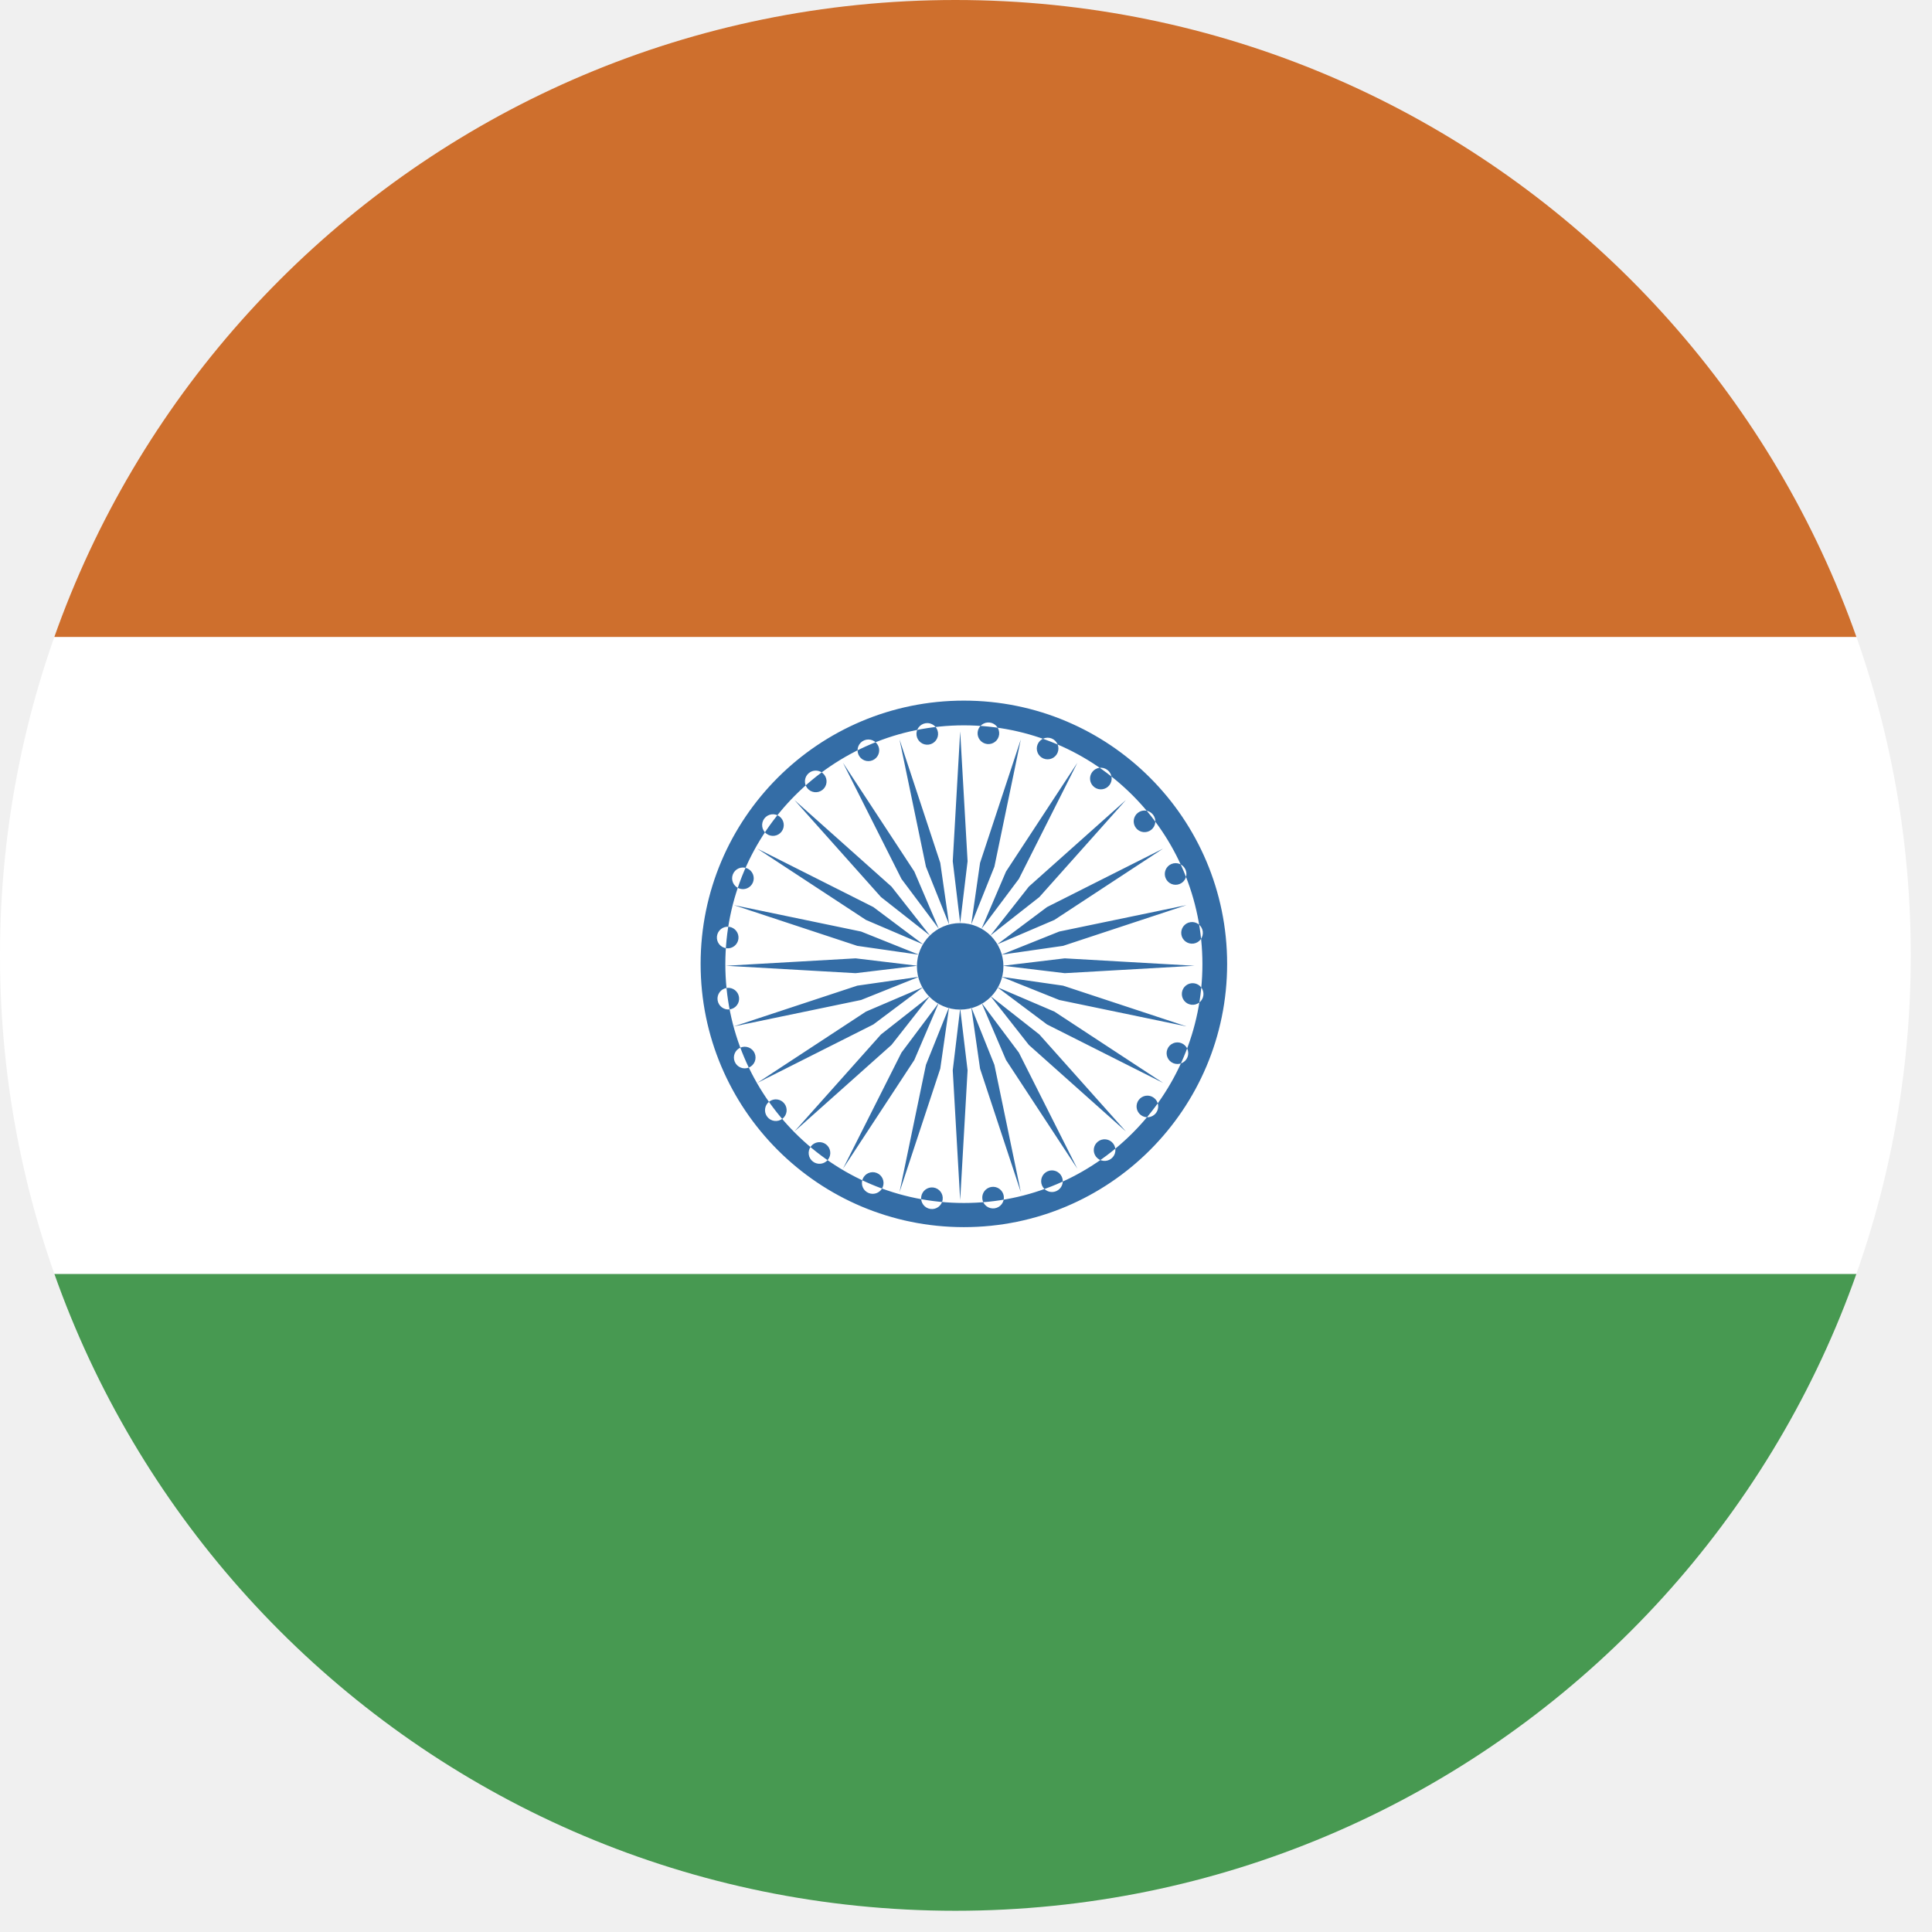
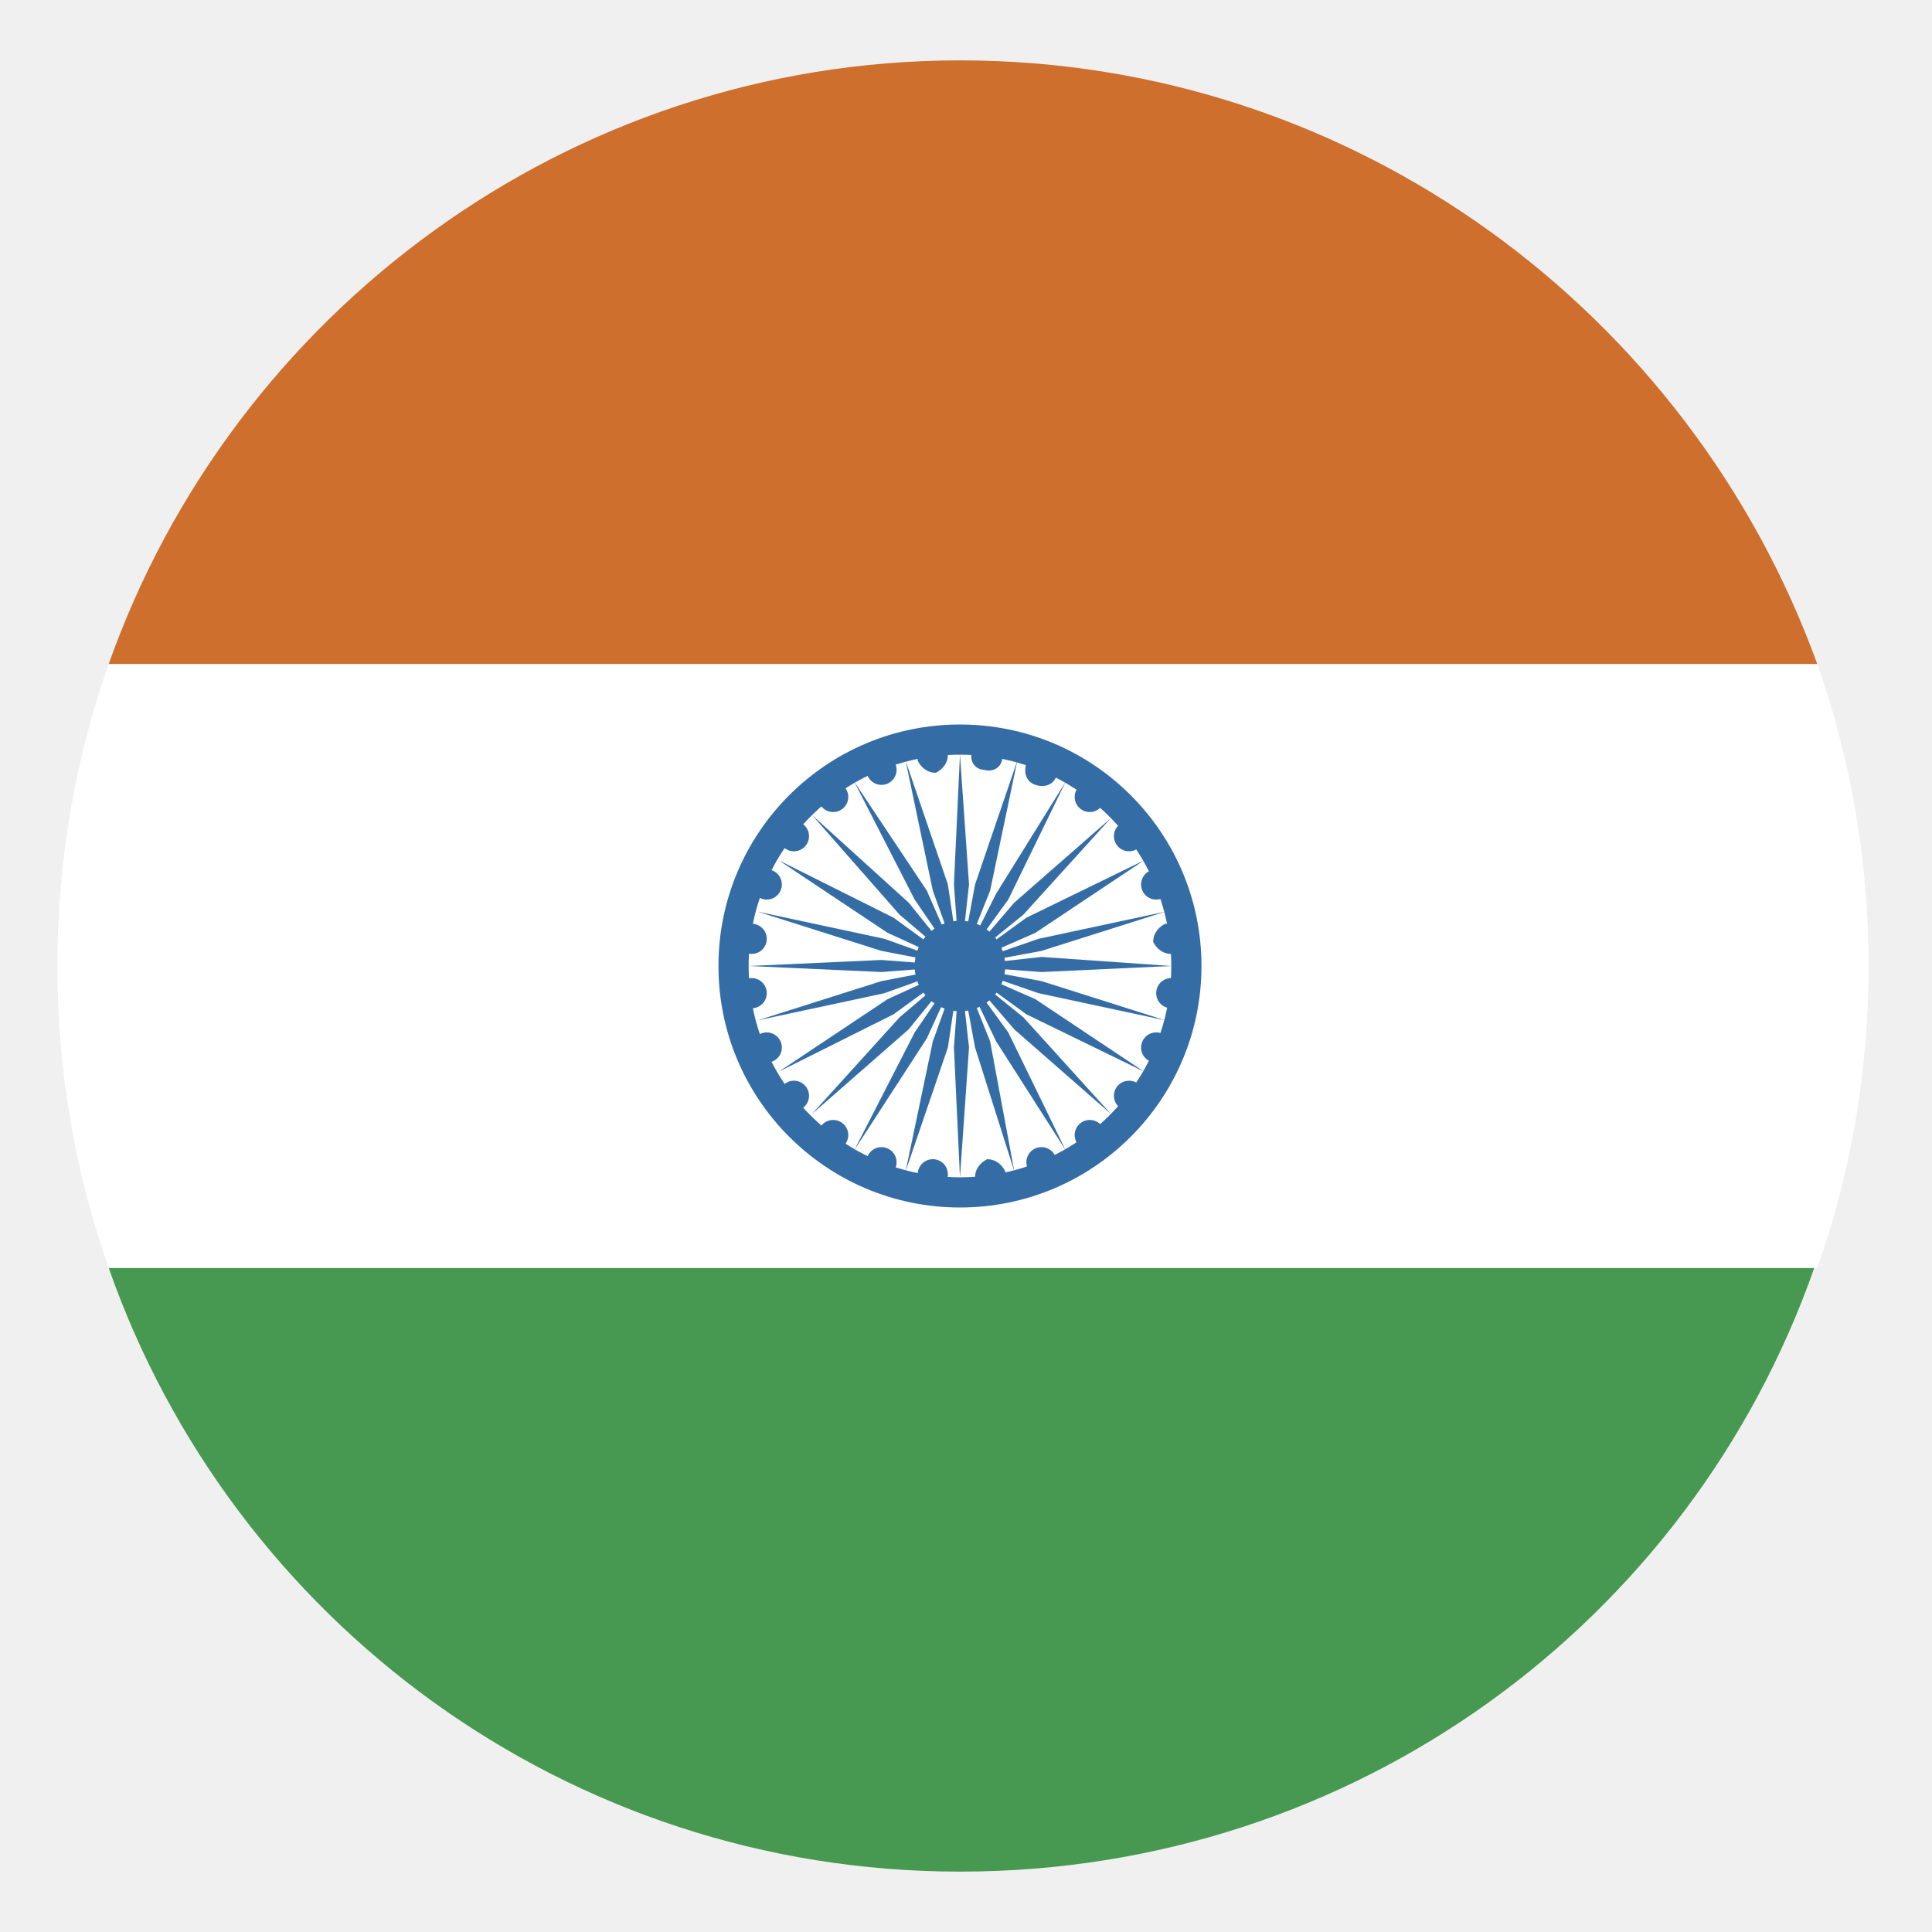
- <svg xmlns="http://www.w3.org/2000/svg" height="182px" version="1.1" viewBox="0 0 182 182" width="182px">
-   <defs>
-     <clipPath id="clip-1">
-       <ellipse cx="90" cy="90" id="path-1" rx="90" ry="90" />
-     </clipPath>
-   </defs>
-   <g clip-path="url(#clip-1)">
-     <rect fill="#479951" height="60" width="180" x="0" y="120" />
-     <rect fill="#FFFFFF" height="60" width="180" x="0" y="60" />
-     <rect fill="#CE6F2D" height="60" width="180" x="0" y="0" />
-     <path fill-rule="evenodd" d="M90.8,115.6 C104.497,115.6 115.6,104.497 115.6,90.8 C115.6,77.103 104.497,66 90.8,66 C77.103,66 66,77.103 66,90.8 C66,104.497 77.103,115.6 90.8,115.6 Z M90.8,113.325 C103.211,113.325 113.271,103.252 113.271,90.827 C113.271,78.401 103.211,68.329 90.8,68.329 C78.389,68.329 68.329,78.401 68.329,90.827 C68.329,103.252 78.389,113.325 90.8,113.325 Z M90.451,95.108 C92.701,95.108 94.526,93.283 94.526,91.033 C94.526,88.782 92.701,86.958 90.451,86.958 C88.2,86.958 86.376,88.782 86.376,91.033 C86.376,93.283 88.2,95.108 90.451,95.108 Z M90.451,113.052 L91.149,100.826 L90.451,95.005 L89.752,100.826 L90.451,113.052 Z M87.658,113.887 C88.216,113.961 88.728,113.568 88.801,113.01 C88.875,112.453 88.482,111.941 87.924,111.867 C87.366,111.794 86.855,112.187 86.781,112.744 C86.708,113.302 87.1,113.814 87.658,113.887 Z M84.737,112.3 L88.576,100.672 L89.408,94.868 L87.227,100.31 L84.737,112.3 Z M79.414,110.094 L86.131,99.856 L88.437,94.465 L84.921,99.158 L79.414,110.094 Z M74.842,106.586 L83.98,98.436 L87.603,93.825 L82.992,97.448 L74.842,106.586 Z M71.334,102.015 L82.271,96.507 L86.963,92.991 L81.572,95.297 L71.334,102.015 Z M69.129,96.691 L81.118,94.201 L86.561,92.02 L80.757,92.852 L69.129,96.691 Z M68.376,90.977 L80.602,91.676 L86.423,90.977 L80.602,90.279 L68.376,90.977 Z M69.129,85.264 L80.757,89.103 L86.561,89.935 L81.118,87.754 L69.129,85.264 Z M71.334,79.94 L81.572,86.658 L86.963,88.964 L82.271,85.448 L71.334,79.94 Z M74.842,75.369 L82.992,84.507 L87.603,88.13 L83.98,83.519 L74.842,75.369 Z M79.414,71.86 L84.921,82.797 L88.437,87.49 L86.131,82.099 L79.414,71.86 Z M84.737,69.655 L87.227,81.645 L89.408,87.087 L88.576,81.283 L84.737,69.655 Z M90.451,68.903 L89.752,81.128 L90.451,86.95 L91.149,81.128 L90.451,68.903 Z M96.164,69.655 L92.325,81.283 L91.493,87.087 L93.675,81.645 L96.164,69.655 Z M101.488,71.86 L94.77,82.099 L92.464,87.49 L95.98,82.797 L101.488,71.86 Z M106.06,75.369 L96.921,83.519 L93.298,88.13 L97.909,84.507 L106.06,75.369 Z M109.568,79.94 L98.631,85.448 L93.939,88.964 L99.329,86.658 L109.568,79.94 Z M111.773,85.264 L99.783,87.754 L94.341,89.935 L100.145,89.103 L111.773,85.264 Z M112.525,90.977 L100.3,90.279 L94.478,90.977 L100.3,91.676 L112.525,90.977 Z M111.773,96.691 L100.145,92.852 L94.341,92.02 L99.783,94.201 L111.773,96.691 Z M109.568,102.015 L99.329,95.297 L93.939,92.991 L98.631,96.507 L109.568,102.015 Z M106.06,106.586 L97.909,97.448 L93.298,93.825 L96.921,98.436 L106.06,106.586 Z M101.488,110.094 L95.98,99.158 L92.464,94.465 L94.77,99.856 L101.488,110.094 Z M96.164,112.3 L93.675,100.31 L91.493,94.868 L92.325,100.672 L96.164,112.3 Z M81.832,112.387 C82.354,112.598 82.947,112.346 83.158,111.824 C83.369,111.303 83.117,110.709 82.595,110.498 C82.074,110.287 81.48,110.54 81.269,111.061 C81.058,111.583 81.31,112.177 81.832,112.387 Z M76.584,109.427 C77.034,109.766 77.672,109.676 78.011,109.227 C78.35,108.777 78.26,108.139 77.811,107.8 C77.361,107.461 76.722,107.551 76.384,108 C76.045,108.45 76.135,109.089 76.584,109.427 Z M72.282,105.21 C72.628,105.653 73.268,105.732 73.712,105.385 C74.155,105.039 74.234,104.399 73.887,103.955 C73.541,103.512 72.901,103.433 72.457,103.78 C72.014,104.126 71.935,104.766 72.282,105.21 Z M69.217,100.022 C69.437,100.54 70.035,100.782 70.553,100.562 C71.071,100.342 71.313,99.744 71.093,99.226 C70.873,98.708 70.275,98.467 69.757,98.686 C69.239,98.906 68.997,99.504 69.217,100.022 Z M67.6,94.218 C67.678,94.776 68.193,95.164 68.75,95.085 C69.308,95.007 69.696,94.492 69.617,93.935 C69.539,93.378 69.024,92.989 68.467,93.068 C67.91,93.146 67.521,93.661 67.6,94.218 Z M67.54,88.194 C67.471,88.752 67.868,89.26 68.427,89.329 C68.985,89.398 69.493,89 69.562,88.442 C69.63,87.884 69.233,87.375 68.675,87.307 C68.116,87.238 67.608,87.635 67.54,88.194 Z M69.041,82.359 C68.83,82.88 69.082,83.474 69.604,83.685 C70.125,83.896 70.719,83.644 70.93,83.122 C71.141,82.6 70.889,82.007 70.367,81.796 C69.845,81.585 69.251,81.837 69.041,82.359 Z M72.001,77.111 C71.662,77.56 71.752,78.199 72.201,78.538 C72.651,78.876 73.29,78.787 73.628,78.337 C73.967,77.888 73.877,77.249 73.428,76.911 C72.978,76.572 72.34,76.662 72.001,77.111 Z M76.218,72.808 C75.775,73.155 75.696,73.795 76.043,74.238 C76.389,74.682 77.029,74.76 77.473,74.414 C77.916,74.068 77.995,73.427 77.648,72.984 C77.302,72.541 76.662,72.462 76.218,72.808 Z M81.406,69.744 C80.888,69.964 80.646,70.562 80.866,71.08 C81.086,71.598 81.684,71.839 82.202,71.619 C82.72,71.4 82.962,70.802 82.742,70.284 C82.522,69.766 81.924,69.524 81.406,69.744 Z M87.21,68.126 C86.653,68.205 86.264,68.72 86.343,69.277 C86.421,69.834 86.936,70.222 87.493,70.144 C88.05,70.066 88.439,69.551 88.36,68.994 C88.282,68.436 87.767,68.048 87.21,68.126 Z M93.234,68.066 C92.676,67.998 92.168,68.395 92.099,68.953 C92.03,69.512 92.428,70.02 92.986,70.089 C93.545,70.157 94.053,69.76 94.121,69.202 C94.19,68.643 93.793,68.135 93.234,68.066 Z M99.069,69.567 C98.548,69.357 97.954,69.609 97.743,70.13 C97.532,70.652 97.784,71.246 98.306,71.457 C98.828,71.667 99.422,71.415 99.632,70.894 C99.843,70.372 99.591,69.778 99.069,69.567 Z M104.317,72.528 C103.868,72.189 103.229,72.279 102.89,72.728 C102.552,73.177 102.641,73.816 103.091,74.155 C103.54,74.493 104.179,74.404 104.518,73.954 C104.856,73.505 104.766,72.866 104.317,72.528 Z M108.62,76.745 C108.273,76.302 107.633,76.223 107.19,76.57 C106.746,76.916 106.668,77.556 107.014,78 C107.361,78.443 108.001,78.522 108.444,78.175 C108.888,77.829 108.966,77.189 108.62,76.745 Z M111.684,81.933 C111.464,81.415 110.866,81.173 110.348,81.393 C109.83,81.613 109.589,82.211 109.809,82.729 C110.028,83.247 110.627,83.488 111.144,83.268 C111.662,83.049 111.904,82.451 111.684,81.933 Z M113.302,87.736 C113.223,87.179 112.708,86.791 112.151,86.869 C111.594,86.948 111.206,87.463 111.284,88.02 C111.362,88.577 111.877,88.965 112.435,88.887 C112.992,88.809 113.38,88.294 113.302,87.736 Z M113.362,93.761 C113.43,93.203 113.033,92.694 112.475,92.626 C111.916,92.557 111.408,92.954 111.34,93.513 C111.271,94.071 111.668,94.58 112.227,94.648 C112.785,94.717 113.293,94.32 113.362,93.761 Z M111.861,99.596 C112.072,99.074 111.819,98.481 111.298,98.27 C110.776,98.059 110.182,98.311 109.972,98.833 C109.761,99.355 110.013,99.948 110.534,100.159 C111.056,100.37 111.65,100.118 111.861,99.596 Z M108.901,104.844 C109.239,104.394 109.149,103.756 108.7,103.417 C108.251,103.078 107.612,103.168 107.273,103.618 C106.935,104.067 107.024,104.706 107.474,105.044 C107.923,105.383 108.562,105.293 108.901,104.844 Z M104.683,109.146 C105.126,108.8 105.205,108.16 104.859,107.716 C104.512,107.273 103.872,107.194 103.429,107.541 C102.985,107.887 102.907,108.527 103.253,108.971 C103.599,109.414 104.24,109.493 104.683,109.146 Z M99.496,112.211 C100.013,111.991 100.255,111.393 100.035,110.875 C99.815,110.357 99.217,110.115 98.699,110.335 C98.181,110.555 97.94,111.153 98.16,111.671 C98.38,112.189 98.978,112.431 99.496,112.211 Z M93.692,113.828 C94.249,113.75 94.637,113.235 94.559,112.678 C94.48,112.121 93.965,111.732 93.408,111.811 C92.851,111.889 92.463,112.404 92.541,112.961 C92.619,113.518 93.135,113.907 93.692,113.828 Z M93.692,113.828" fill="#346DA6" />
+ <svg xmlns="http://www.w3.org/2000/svg" viewBox="0 0 64 64" aria-hidden="true" role="img" class="iconify iconify--emojione" preserveAspectRatio="xMidYMid meet" fill="#000000">
+   <g id="SVGRepo_bgCarrier" stroke-width="0" />
+   <g id="SVGRepo_tracerCarrier" stroke-linecap="round" stroke-linejoin="round" />
+   <g id="SVGRepo_iconCarrier">
+     <path d="M31.8 2c-13 0-24.1 8.4-28.2 20h56.6C56 10.4 44.9 2 31.8 2z" fill="#ce6f2d"> </path>
+     <path d="M31.8 62c13.1 0 24.2-8.3 28.3-20H3.6c4.1 11.7 15.2 20 28.2 20z" fill="#479951"> </path>
+     <path d="M3.6 22c-1.1 3.1-1.7 6.5-1.7 10s.6 6.9 1.7 10h56.6c1.1-3.1 1.7-6.5 1.7-10s-.6-6.9-1.7-10H3.6" fill="#ffffff"> </path>
+     <circle cx="31.8" cy="32" r="8" fill="#346da6"> </circle>
+     <circle cx="31.8" cy="32" r="7" fill="#ffffff"> </circle>
+     <g fill="#346da6">
+       <circle cx="29.2" cy="25.5" r=".5"> </circle>
+       <circle cx="27.6" cy="26.4" r=".5"> </circle>
+       <circle cx="26.3" cy="27.7" r=".5"> </circle>
+       <circle cx="25.4" cy="29.3" r=".5"> </circle>
+       <circle cx="24.9" cy="31.1" r=".5"> </circle>
+       <circle cx="24.9" cy="32.9" r=".5"> </circle>
+       <circle cx="25.4" cy="34.7" r=".5"> </circle>
+       <circle cx="26.3" cy="36.3" r=".5"> </circle>
+       <circle cx="27.6" cy="37.6" r=".5"> </circle>
+       <circle cx="29.2" cy="38.5" r=".5"> </circle>
+       <circle cx="30.9" cy="38.9" r=".5"> </circle>
+       <path d="M32.3 39c0-.3.2-.5.4-.6c.3 0 .5.2.6.4c0 .3-.2.5-.4.6c-.4.1-.6-.1-.6-.4"> </path>
+       <circle cx="34.5" cy="38.5" r=".5"> </circle>
+       <circle cx="36.1" cy="37.6" r=".5"> </circle>
+       <circle cx="37.4" cy="36.3" r=".5"> </circle>
+       <circle cx="38.3" cy="34.7" r=".5"> </circle>
+       <circle cx="38.8" cy="32.9" r=".5"> </circle>
+       <path d="M38.8 31.6c-.3 0-.5-.2-.6-.4c0-.3.2-.5.4-.6c.3 0 .5.2.6.4c.1.3-.1.5-.4.6"> </path>
+       <circle cx="38.3" cy="29.3" r=".5"> </circle>
+       <circle cx="37.4" cy="27.7" r=".5"> </circle>
+       <circle cx="36.1" cy="26.4" r=".5"> </circle>
+       <path d="M35 25.7c-.1.3-.4.4-.7.3c-.3-.1-.4-.4-.3-.7c.1-.3.4-.4.7-.3c.3.2.4.5.3.7"> </path>
+       <path d="M33.2 25.1c0 .3-.3.5-.6.4c-.3 0-.5-.3-.4-.6c0-.3.3-.5.6-.4c.3.1.5.4.4.6"> </path>
+       <path d="M31.4 25c0 .3-.2.5-.4.6c-.3 0-.5-.2-.6-.4c0-.3.2-.5.4-.6c.3-.1.6.1.6.4"> </path>
+       <circle cx="31.8" cy="32" r="1.5"> </circle>
+       <path d="M31.8 25l-.2 4.3l.2 2.7l.3-2.7z"> </path>
+       <path d="M30 25.2l.9 4.3l.9 2.5l-.4-2.7z"> </path>
+       <path d="M28.3 25.9l2 3.9l1.5 2.2l-1.1-2.5z"> </path>
+       <path d="M26.9 27l2.9 3.3l2 1.7l-1.7-2.1z"> </path>
+       <path d="M25.8 28.5l3.6 2.4l2.4 1.1l-2.2-1.6z"> </path>
+       <path d="M25.1 30.2l4.1 1.3l2.6.5l-2.5-.9z"> </path>
+       <path d="M24.8 32l4.4.2l2.6-.2l-2.6-.2z"> </path>
+       <path d="M25.1 33.8l4.2-.9l2.5-.9l-2.6.5z"> </path>
+       <path d="M25.8 35.5l3.8-1.9l2.2-1.6l-2.4 1.1z"> </path>
+       <path d="M26.9 36.9l3.2-2.8l1.7-2.1l-2 1.7z"> </path>
+       <path d="M28.3 38.1l2.4-3.7l1.1-2.4l-1.5 2.2z"> </path>
+       <path d="M30 38.8l1.4-4.1l.4-2.7l-.9 2.5z"> </path>
+       <path d="M31.8 39l.3-4.3l-.3-2.7l-.2 2.7z"> </path>
+       <path d="M33.6 38.8l-.8-4.3l-1-2.5l.5 2.7z"> </path>
+       <path d="M35.3 38.1l-1.9-3.9l-1.6-2.2l1.2 2.5z"> </path>
+       <path d="M36.8 36.9l-2.9-3.2l-2.1-1.7l1.8 2.1z"> </path>
+       <path d="M37.9 35.5l-3.6-2.4l-2.5-1.1l2.2 1.6z"> </path>
+       <path d="M38.6 33.8l-4.1-1.3l-2.7-.5l2.6.9z"> </path>
+       <path d="M38.8 32l-4.3-.3l-2.7.3l2.7.2z"> </path>
+       <path d="M38.6 30.2l-4.2.9l-2.6.9l2.7-.5z"> </path>
+       <path d="M37.9 28.5L34 30.4L31.8 32l2.5-1.1z"> </path>
+       <path d="M36.8 27.1l-3.2 2.8l-1.8 2.1l2.1-1.7z"> </path>
+       <path d="M35.3 25.9L33 29.6L31.8 32l1.6-2.2z"> </path>
+       <path d="M33.7 25.2l-1.4 4.1l-.5 2.7l1-2.5z"> </path>
+     </g>
  </g>
</svg>
